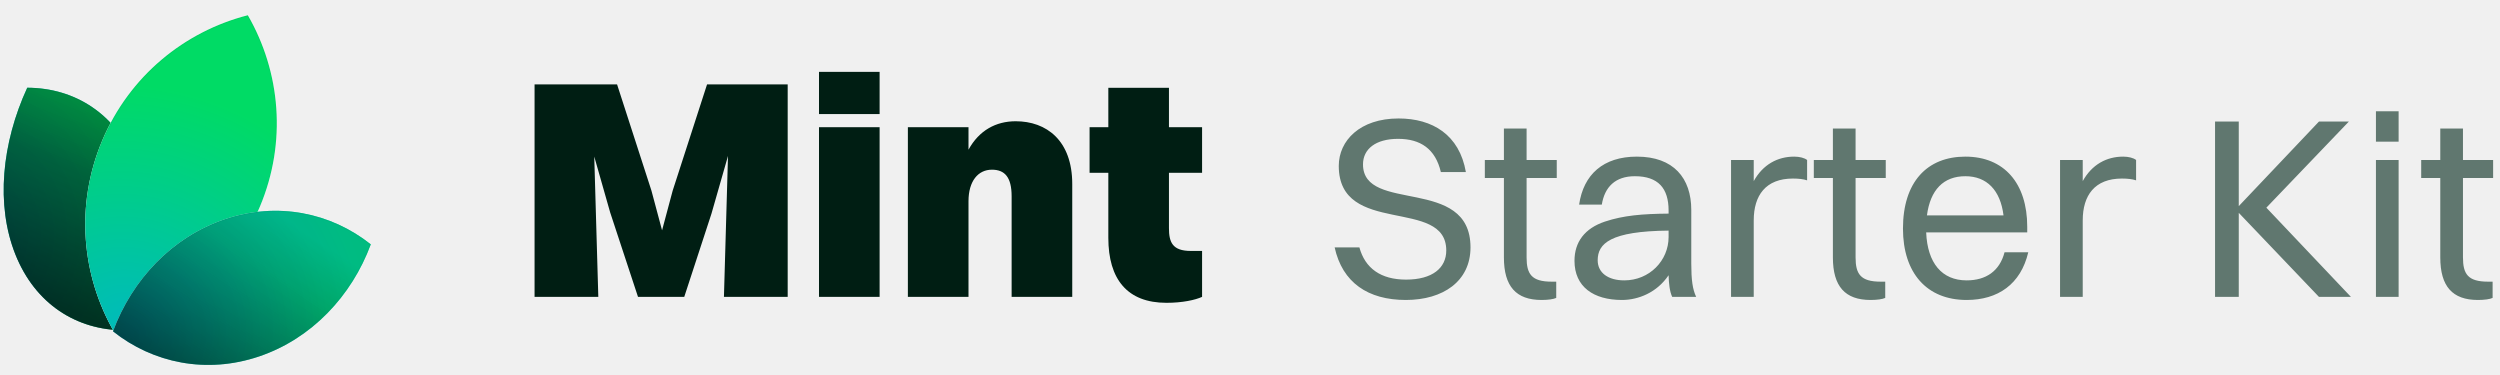
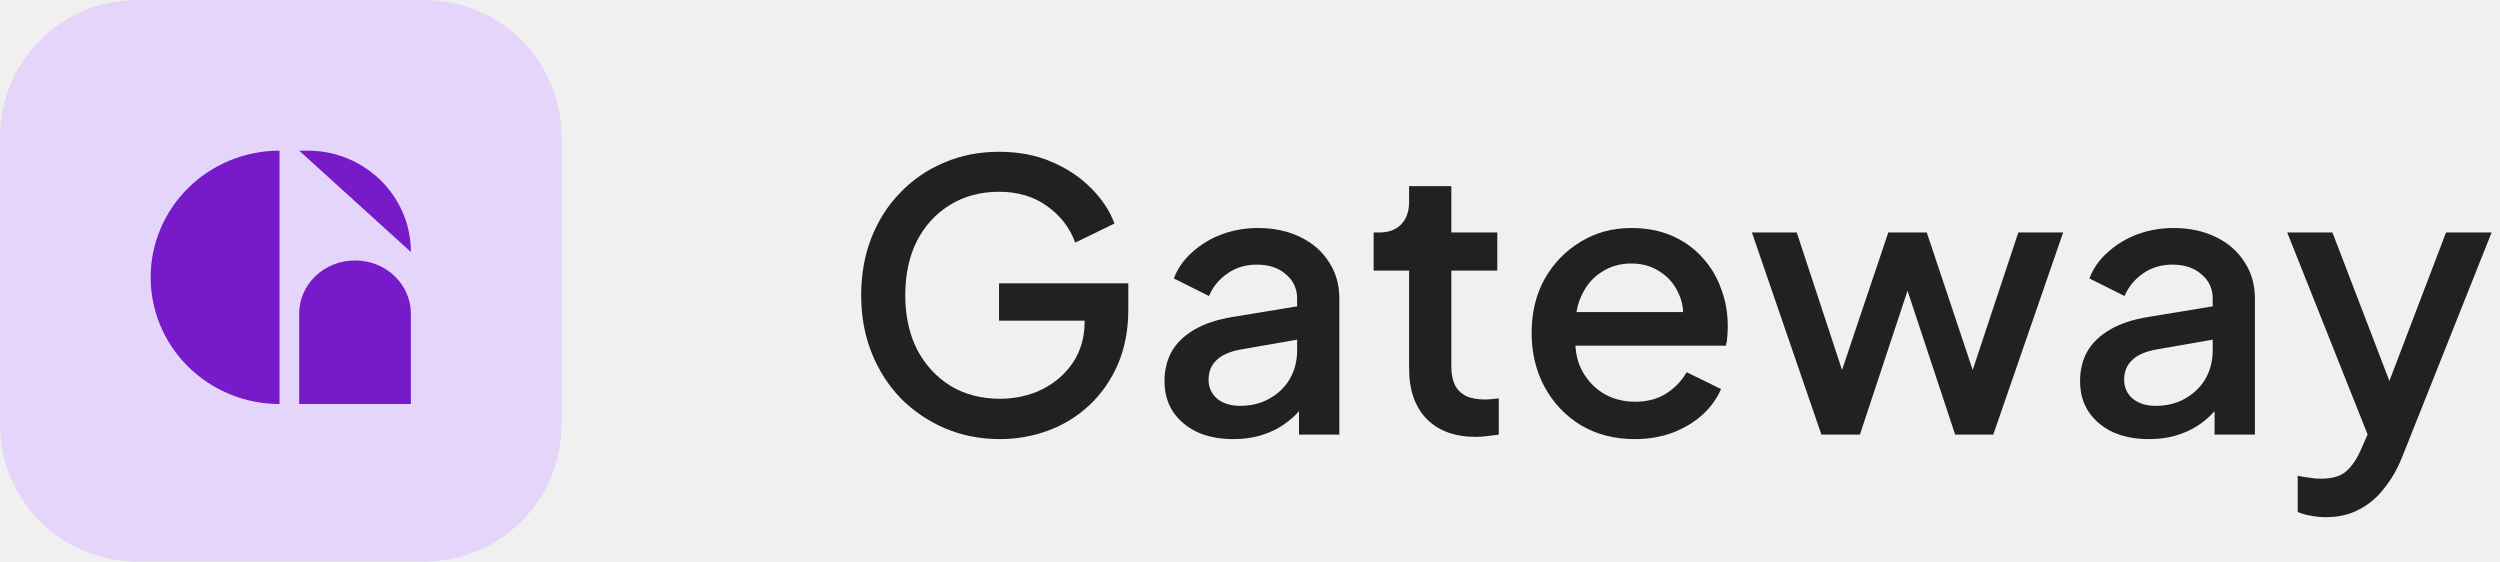
- <svg xmlns="http://www.w3.org/2000/svg" width="160" height="24" viewBox="0 0 160 24" fill="none">
-   <path d="M7.953 21.139C4.896 21.13 2.255 19.458 0.987 16.29C-0.28 13.121 0.109 9.163 1.744 5.615C4.801 5.624 7.442 7.296 8.71 10.465C9.977 13.633 9.588 17.591 7.953 21.139Z" fill="white" />
-   <path d="M7.953 21.139C4.896 21.13 2.255 19.458 0.987 16.29C-0.28 13.121 0.109 9.163 1.744 5.615C4.801 5.624 7.442 7.296 8.71 10.465C9.977 13.633 9.588 17.591 7.953 21.139Z" fill="url(#paint0_radial_115_86)" />
-   <path d="M7.953 21.139C4.896 21.13 2.255 19.458 0.987 16.29C-0.28 13.121 0.109 9.163 1.744 5.615C4.801 5.624 7.442 7.296 8.71 10.465C9.977 13.633 9.588 17.591 7.953 21.139Z" fill="black" fill-opacity="0.5" style="mix-blend-mode:hard-light" />
-   <path d="M7.953 21.139C4.896 21.13 2.255 19.458 0.987 16.29C-0.28 13.121 0.109 9.163 1.744 5.615C4.801 5.624 7.442 7.296 8.71 10.465C9.977 13.633 9.588 17.591 7.953 21.139Z" fill="url(#paint1_linear_115_86)" fill-opacity="0.5" style="mix-blend-mode:hard-light" />
-   <path d="M7.935 21.111C4.897 21.096 2.274 19.431 1.013 16.279C-0.248 13.124 0.136 9.182 1.762 5.643C4.8 5.659 7.423 7.324 8.684 10.476C9.945 13.63 9.561 17.572 7.935 21.111Z" stroke="url(#paint2_linear_115_86)" stroke-opacity="0.05" stroke-width="0.056" />
-   <path d="M7.31 21.257C11.354 20.221 14.884 17.375 16.628 13.236C18.373 9.097 17.945 4.587 15.86 0.976C11.816 2.012 8.287 4.858 6.542 8.998C4.797 13.137 5.225 17.646 7.31 21.257Z" fill="white" />
-   <path d="M7.31 21.257C11.354 20.221 14.884 17.375 16.628 13.236C18.373 9.097 17.945 4.587 15.86 0.976C11.816 2.012 8.287 4.858 6.542 8.998C4.797 13.137 5.225 17.646 7.31 21.257Z" fill="url(#paint3_radial_115_86)" />
-   <path d="M16.602 13.225C14.864 17.349 11.351 20.187 7.324 21.225C5.253 17.624 4.829 13.132 6.568 9.009C8.306 4.885 11.819 2.047 15.846 1.009C17.918 4.61 18.341 9.101 16.602 13.225Z" stroke="url(#paint4_linear_115_86)" stroke-opacity="0.05" stroke-width="0.056" />
-   <path d="M7.234 21.207C9.789 23.237 13.21 23.951 16.577 22.814C19.944 21.677 22.506 18.945 23.73 15.638C21.175 13.608 17.754 12.894 14.387 14.031C11.02 15.168 8.458 17.901 7.234 21.207Z" fill="white" />
-   <path d="M7.234 21.207C9.789 23.237 13.21 23.951 16.577 22.814C19.944 21.677 22.506 18.945 23.73 15.638C21.175 13.608 17.754 12.894 14.387 14.031C11.02 15.168 8.458 17.901 7.234 21.207Z" fill="url(#paint5_radial_115_86)" />
-   <path d="M7.234 21.207C9.789 23.237 13.21 23.951 16.577 22.814C19.944 21.677 22.506 18.945 23.73 15.638C21.175 13.608 17.754 12.894 14.387 14.031C11.02 15.168 8.458 17.901 7.234 21.207Z" fill="black" fill-opacity="0.2" style="mix-blend-mode:hard-light" />
-   <path d="M7.234 21.207C9.789 23.237 13.21 23.951 16.577 22.814C19.944 21.677 22.506 18.945 23.73 15.638C21.175 13.608 17.754 12.894 14.387 14.031C11.02 15.168 8.458 17.901 7.234 21.207Z" fill="url(#paint6_linear_115_86)" fill-opacity="0.5" style="mix-blend-mode:hard-light" />
-   <path d="M16.568 22.787C13.218 23.918 9.814 23.212 7.267 21.198C8.492 17.907 11.044 15.189 14.396 14.058C17.747 12.927 21.15 13.633 23.697 15.648C22.472 18.938 19.92 21.656 16.568 22.787Z" stroke="url(#paint7_linear_115_86)" stroke-opacity="0.05" stroke-width="0.056" />
-   <path d="M34.212 19V5.4H39.492L41.692 12.2L42.372 14.74L43.052 12.2L45.252 5.4H50.412V19H46.332L46.592 9.98L45.532 13.68L43.792 19H40.832L39.052 13.6L38.032 10.02L38.292 19H34.212ZM52.416 7.3V4.6H56.295V7.3H52.416ZM52.416 19V8.14H56.295V19H52.416ZM58.104 19V8.14H61.984V9.58C62.664 8.34 63.744 7.76 65.004 7.76C66.964 7.76 68.624 8.98 68.624 11.78V19H64.744V12.56C64.744 11.34 64.304 10.86 63.484 10.86C62.604 10.86 61.984 11.58 61.984 12.88V19H58.104ZM70.933 15.22V11.06H69.733V8.14H70.933V5.62H74.813V8.14H76.933V11.06H74.813V14.6C74.813 15.5 75.033 16.06 76.213 16.06H76.933V19C76.493 19.2 75.673 19.38 74.653 19.38C72.153 19.38 70.933 17.88 70.933 15.22Z" fill="#001E13" />
-   <path d="M87.232 10.519C87.232 13.687 94.112 11.229 94.112 15.832C94.112 17.994 92.364 19.198 89.971 19.198C87.562 19.198 85.912 18.093 85.417 15.832H87.001C87.364 17.169 88.371 17.895 89.987 17.895C91.671 17.895 92.561 17.152 92.561 16.03C92.561 12.598 85.681 15.155 85.681 10.618C85.681 9.001 87.034 7.582 89.509 7.582C91.671 7.582 93.403 8.621 93.816 11.014H92.215C91.868 9.529 90.912 8.886 89.476 8.886C88.057 8.886 87.232 9.529 87.232 10.519ZM96.25 16.476V11.393H95.029V10.239H96.25V8.226H97.702V10.239H99.632V11.393H97.702V16.476C97.702 17.532 98.015 18.026 99.302 18.026H99.599V19.066C99.434 19.148 99.071 19.198 98.659 19.198C97.025 19.198 96.25 18.323 96.25 16.476ZM102.516 13.093H101.064C101.345 11.162 102.615 10.024 104.76 10.024C107.103 10.024 108.242 11.393 108.242 13.44V16.888C108.242 17.895 108.324 18.521 108.555 19H107.021C106.856 18.654 106.806 18.142 106.79 17.614C106.047 18.72 104.859 19.198 103.803 19.198C101.988 19.198 100.767 18.357 100.767 16.69C100.767 15.486 101.427 14.611 102.714 14.182C103.902 13.786 105.107 13.687 106.79 13.671V13.473C106.79 12.053 106.13 11.278 104.628 11.278C103.374 11.278 102.698 11.971 102.516 13.093ZM102.252 16.657C102.252 17.465 102.929 17.944 103.952 17.944C105.569 17.944 106.79 16.674 106.79 15.172V14.759C103.061 14.793 102.252 15.585 102.252 16.657ZM110.787 19V10.239H112.239V11.591C112.833 10.519 113.774 10.024 114.83 10.024C115.176 10.024 115.49 10.107 115.655 10.239V11.542C115.407 11.46 115.094 11.427 114.747 11.427C112.998 11.427 112.239 12.515 112.239 14.1V19H110.787ZM117.305 16.476V11.393H116.084V10.239H117.305V8.226H118.757V10.239H120.688V11.393H118.757V16.476C118.757 17.532 119.071 18.026 120.358 18.026H120.655V19.066C120.49 19.148 120.127 19.198 119.714 19.198C118.081 19.198 117.305 18.323 117.305 16.476ZM129.809 16.145C129.33 18.192 127.862 19.198 125.865 19.198C123.324 19.198 121.79 17.482 121.79 14.627C121.79 11.658 123.324 10.024 125.783 10.024C128.258 10.024 129.743 11.723 129.743 14.512V14.875H123.275C123.357 16.838 124.281 17.944 125.865 17.944C127.103 17.944 127.977 17.35 128.291 16.145H129.809ZM125.783 11.278C124.38 11.278 123.539 12.152 123.324 13.786H128.225C128.027 12.169 127.152 11.278 125.783 11.278ZM131.843 19V10.239H133.295V11.591C133.889 10.519 134.829 10.024 135.885 10.024C136.232 10.024 136.545 10.107 136.71 10.239V11.542C136.463 11.46 136.149 11.427 135.803 11.427C134.054 11.427 133.295 12.515 133.295 14.1V19H131.843ZM141.763 19V7.78H143.281V13.192L148.413 7.78H150.327L145.047 13.291L150.459 19H148.413L143.281 13.621V19H141.763ZM152.06 9.067V7.12H153.512V9.067H152.06ZM152.06 19V10.239H153.512V19H152.06ZM156.178 16.476V11.393H154.957V10.239H156.178V8.226H157.63V10.239H159.56V11.393H157.63V16.476C157.63 17.532 157.943 18.026 159.23 18.026H159.527V19.066C159.362 19.148 158.999 19.198 158.587 19.198C156.953 19.198 156.178 18.323 156.178 16.476Z" fill="#002719" fill-opacity="0.6" />
-   <defs>
-     <radialGradient id="paint0_radial_115_86" cx="0" cy="0" r="1" gradientUnits="userSpaceOnUse" gradientTransform="translate(-3.00503 15.023) rotate(-10.029) scale(17.9572 17.784)">
-       <stop stop-color="#00B0BB" />
-       <stop offset="1" stop-color="#00DB65" />
-     </radialGradient>
-     <linearGradient id="paint1_linear_115_86" x1="7.39" y1="4.813" x2="1.63" y2="18.689" gradientUnits="userSpaceOnUse">
-       <stop stop-color="#18E299" />
-       <stop offset="1" />
-     </linearGradient>
-     <linearGradient id="paint2_linear_115_86" x1="7.948" y1="8.016" x2="1.761" y2="18.746" gradientUnits="userSpaceOnUse">
-       <stop />
-       <stop offset="1" stop-opacity="0" />
-     </linearGradient>
-     <radialGradient id="paint3_radial_115_86" cx="0" cy="0" r="1" gradientUnits="userSpaceOnUse" gradientTransform="translate(8.11404 20.8822) rotate(-75.7542) scale(21.6246 23.7772)">
-       <stop stop-color="#00BBBB" />
-       <stop offset="0.713" stop-color="#00DB65" />
-     </radialGradient>
-     <linearGradient id="paint4_linear_115_86" x1="7.602" y1="5.871" x2="15.556" y2="16.372" gradientUnits="userSpaceOnUse">
-       <stop />
-       <stop offset="1" stop-opacity="0" />
-     </linearGradient>
-     <radialGradient id="paint5_radial_115_86" cx="0" cy="0" r="1" gradientUnits="userSpaceOnUse" gradientTransform="translate(7.84537 21.5181) rotate(-20.3525) scale(18.5603 17.32)">
-       <stop stop-color="#00B0BB" />
-       <stop offset="1" stop-color="#00DB65" />
-     </radialGradient>
-     <linearGradient id="paint6_linear_115_86" x1="16.808" y1="13.007" x2="10.041" y2="22.994" gradientUnits="userSpaceOnUse">
-       <stop stop-color="#00B1BC" />
-       <stop offset="1" />
-     </linearGradient>
-     <linearGradient id="paint7_linear_115_86" x1="16.808" y1="13.007" x2="14.169" y2="23.841" gradientUnits="userSpaceOnUse">
-       <stop />
-       <stop offset="1" stop-opacity="0" />
-     </linearGradient>
-   </defs>
+ <svg xmlns="http://www.w3.org/2000/svg" width="650" height="146" viewBox="0 0 650 146" fill="none">
+   <path d="M259.945 114.166C254.829 114.166 250.069 113.227 245.665 111.349C241.327 109.471 237.506 106.88 234.203 103.577C230.965 100.21 228.439 96.26 226.626 91.726C224.813 87.193 223.906 82.207 223.906 76.767C223.906 71.392 224.781 66.438 226.529 61.905C228.342 57.307 230.868 53.356 234.106 50.054C237.344 46.686 241.132 44.096 245.471 42.282C249.81 40.404 254.57 39.465 259.751 39.465C264.867 39.465 269.432 40.34 273.447 42.088C277.527 43.837 280.959 46.136 283.744 48.985C286.529 51.77 288.536 54.813 289.767 58.116L279.567 63.07C278.078 59.12 275.617 55.947 272.185 53.551C268.752 51.09 264.608 49.859 259.751 49.859C254.958 49.859 250.717 50.993 247.025 53.259C243.334 55.526 240.452 58.667 238.38 62.682C236.372 66.697 235.369 71.392 235.369 76.767C235.369 82.142 236.405 86.87 238.477 90.949C240.614 94.964 243.528 98.105 247.22 100.372C250.911 102.574 255.153 103.675 259.945 103.675C263.96 103.675 267.619 102.865 270.922 101.246C274.289 99.562 276.977 97.231 278.984 94.252C280.992 91.208 281.996 87.679 281.996 83.664V78.71L287.144 83.372H259.751V73.659H293.361V80.458C293.361 85.769 292.454 90.528 290.641 94.738C288.828 98.882 286.367 102.412 283.258 105.326C280.15 108.24 276.588 110.442 272.573 111.931C268.558 113.421 264.349 114.166 259.945 114.166Z" fill="#212121" />
+   <path d="M320.643 114.166C317.081 114.166 313.94 113.55 311.22 112.32C308.565 111.025 306.493 109.276 305.003 107.074C303.514 104.808 302.769 102.153 302.769 99.109C302.769 96.26 303.384 93.702 304.615 91.435C305.91 89.168 307.885 87.258 310.54 85.704C313.195 84.15 316.53 83.049 320.546 82.401L338.808 79.39V88.035L322.683 90.852C319.768 91.37 317.631 92.309 316.271 93.669C314.911 94.964 314.231 96.648 314.231 98.721C314.231 100.728 314.976 102.379 316.466 103.675C318.02 104.905 319.995 105.52 322.391 105.52C325.37 105.52 327.96 104.873 330.162 103.577C332.429 102.282 334.177 100.566 335.408 98.429C336.638 96.227 337.253 93.799 337.253 91.144V77.641C337.253 75.051 336.282 72.946 334.339 71.327C332.461 69.643 329.936 68.802 326.762 68.802C323.848 68.802 321.29 69.579 319.088 71.133C316.951 72.622 315.365 74.565 314.329 76.961L305.197 72.396C306.169 69.805 307.755 67.539 309.957 65.596C312.159 63.588 314.717 62.034 317.631 60.933C320.61 59.832 323.751 59.282 327.054 59.282C331.198 59.282 334.857 60.059 338.031 61.613C341.269 63.167 343.762 65.337 345.51 68.122C347.324 70.841 348.23 74.015 348.23 77.641V113H337.739V103.48L339.973 103.772C338.743 105.909 337.156 107.754 335.214 109.309C333.336 110.863 331.166 112.061 328.705 112.903C326.309 113.745 323.622 114.166 320.643 114.166Z" fill="#212121" />
+   <path d="M383.757 113.583C378.253 113.583 373.979 112.029 370.935 108.92C367.891 105.812 366.369 101.44 366.369 95.806V70.356H357.141V60.448H358.598C361.059 60.448 362.97 59.735 364.33 58.31C365.69 56.886 366.369 54.943 366.369 52.482V48.402H377.346V60.448H389.294V70.356H377.346V95.321C377.346 97.134 377.638 98.688 378.22 99.983C378.803 101.214 379.742 102.185 381.038 102.897C382.333 103.545 384.016 103.869 386.089 103.869C386.607 103.869 387.19 103.836 387.837 103.772C388.485 103.707 389.1 103.642 389.683 103.577V113C388.776 113.129 387.773 113.259 386.672 113.389C385.571 113.518 384.599 113.583 383.757 113.583Z" fill="#212121" />
+   <path d="M425.03 114.166C419.785 114.166 415.122 112.968 411.042 110.571C407.027 108.111 403.886 104.808 401.62 100.663C399.353 96.454 398.22 91.759 398.22 86.578C398.22 81.268 399.353 76.573 401.62 72.493C403.951 68.413 407.059 65.207 410.945 62.876C414.831 60.48 419.234 59.282 424.156 59.282C428.106 59.282 431.636 59.962 434.744 61.322C437.853 62.682 440.475 64.56 442.613 66.956C444.75 69.287 446.369 71.975 447.469 75.019C448.635 78.062 449.218 81.3 449.218 84.732C449.218 85.574 449.186 86.448 449.121 87.355C449.056 88.262 448.927 89.104 448.732 89.881H406.865V81.138H442.515L437.27 85.121C437.917 81.948 437.691 79.131 436.59 76.67C435.554 74.144 433.935 72.169 431.733 70.744C429.596 69.255 427.07 68.51 424.156 68.51C421.242 68.51 418.651 69.255 416.385 70.744C414.118 72.169 412.37 74.241 411.139 76.961C409.909 79.616 409.423 82.854 409.682 86.675C409.358 90.237 409.844 93.345 411.139 96.001C412.499 98.656 414.377 100.728 416.773 102.217C419.234 103.707 422.019 104.452 425.127 104.452C428.301 104.452 430.988 103.739 433.19 102.315C435.457 100.89 437.237 99.044 438.533 96.778L447.469 101.149C446.433 103.61 444.814 105.844 442.613 107.852C440.475 109.794 437.885 111.349 434.841 112.514C431.862 113.615 428.592 114.166 425.03 114.166Z" fill="#212121" />
+   <path d="M473.567 113L455.499 60.448H467.155L480.949 102.315H476.869L490.954 60.448H500.96L514.948 102.315H510.868L524.759 60.448H536.416L518.251 113H508.342L494.16 70.162H497.754L483.572 113H473.567Z" fill="#212121" />
+   <path d="M558.691 114.166C555.129 114.166 551.988 113.55 549.268 112.32C546.613 111.025 544.541 109.276 543.052 107.074C541.562 104.808 540.817 102.153 540.817 99.109C540.817 96.26 541.433 93.702 542.663 91.435C543.958 89.168 545.933 87.258 548.589 85.704C551.244 84.15 554.579 83.049 558.594 82.401L576.856 79.39V88.035L560.731 90.852C557.817 91.37 555.68 92.309 554.32 93.669C552.96 94.964 552.28 96.648 552.28 98.721C552.28 100.728 553.025 102.379 554.514 103.675C556.068 104.905 558.043 105.52 560.44 105.52C563.418 105.52 566.009 104.873 568.211 103.577C570.477 102.282 572.226 100.566 573.456 98.429C574.687 96.227 575.302 93.799 575.302 91.144V77.641C575.302 75.051 574.33 72.946 572.388 71.327C570.51 69.643 567.984 68.802 564.811 68.802C561.897 68.802 559.339 69.579 557.137 71.133C555 72.622 553.413 74.565 552.377 76.961L543.246 72.396C544.217 69.805 545.804 67.539 548.006 65.596C550.208 63.588 552.766 62.034 555.68 60.933C558.659 59.832 561.799 59.282 565.102 59.282C569.247 59.282 572.906 60.059 576.079 61.613C579.317 63.167 581.81 65.337 583.559 68.122C585.372 70.841 586.279 74.015 586.279 77.641V113H575.788V103.48L578.022 103.772C576.791 105.909 575.205 107.754 573.262 109.309C571.384 110.863 569.214 112.061 566.754 112.903C564.357 113.745 561.67 114.166 558.691 114.166Z" fill="#212121" />
+   <path d="M604.686 134.468C603.391 134.468 602.096 134.338 600.801 134.079C599.57 133.885 598.437 133.561 597.401 133.108V123.685C598.178 123.88 599.117 124.041 600.218 124.171C601.319 124.365 602.388 124.462 603.424 124.462C606.467 124.462 608.702 123.782 610.126 122.422C611.616 121.127 612.943 119.087 614.109 116.303L617.606 108.337L617.412 117.566L594.681 60.448H606.435L623.24 104.257H619.257L635.965 60.448H647.816L624.6 118.731C623.37 121.84 621.815 124.56 619.937 126.891C618.124 129.287 615.955 131.133 613.429 132.428C610.968 133.788 608.054 134.468 604.686 134.468Z" fill="#212121" />
+   <path d="M0 35.61C0 15.943 15.943 0 35.61 0H110.39C130.057 0 146 15.943 146 35.61V110.39C146 130.057 130.057 146 110.39 146H35.61C15.943 146 0 130.057 0 110.39V35.61Z" fill="#E6D5FA" />
+   <path d="M72.68 39.17C68.279 39.17 63.922 40.022 59.856 41.677C55.79 43.333 52.096 45.759 48.985 48.817C45.873 51.876 43.404 55.507 41.721 59.504C40.036 63.5 39.17 67.783 39.17 72.109C39.17 76.434 40.036 80.718 41.721 84.714C43.404 88.71 45.873 92.341 48.985 95.4C52.096 98.459 55.79 100.885 59.856 102.54C63.922 104.196 68.279 105.048 72.68 105.048L72.68 39.17Z" fill="#771AC9" />
+   <path d="M77.787 39.17H80.021C94.827 39.17 106.829 50.968 106.829 65.521L77.787 39.17Z" fill="#771AC9" />
+   <path d="M106.829 81.544V105.048H77.787V81.544C77.787 73.908 84.288 67.718 92.308 67.718C100.328 67.718 106.829 73.908 106.829 81.544Z" fill="#771AC9" />
</svg>
